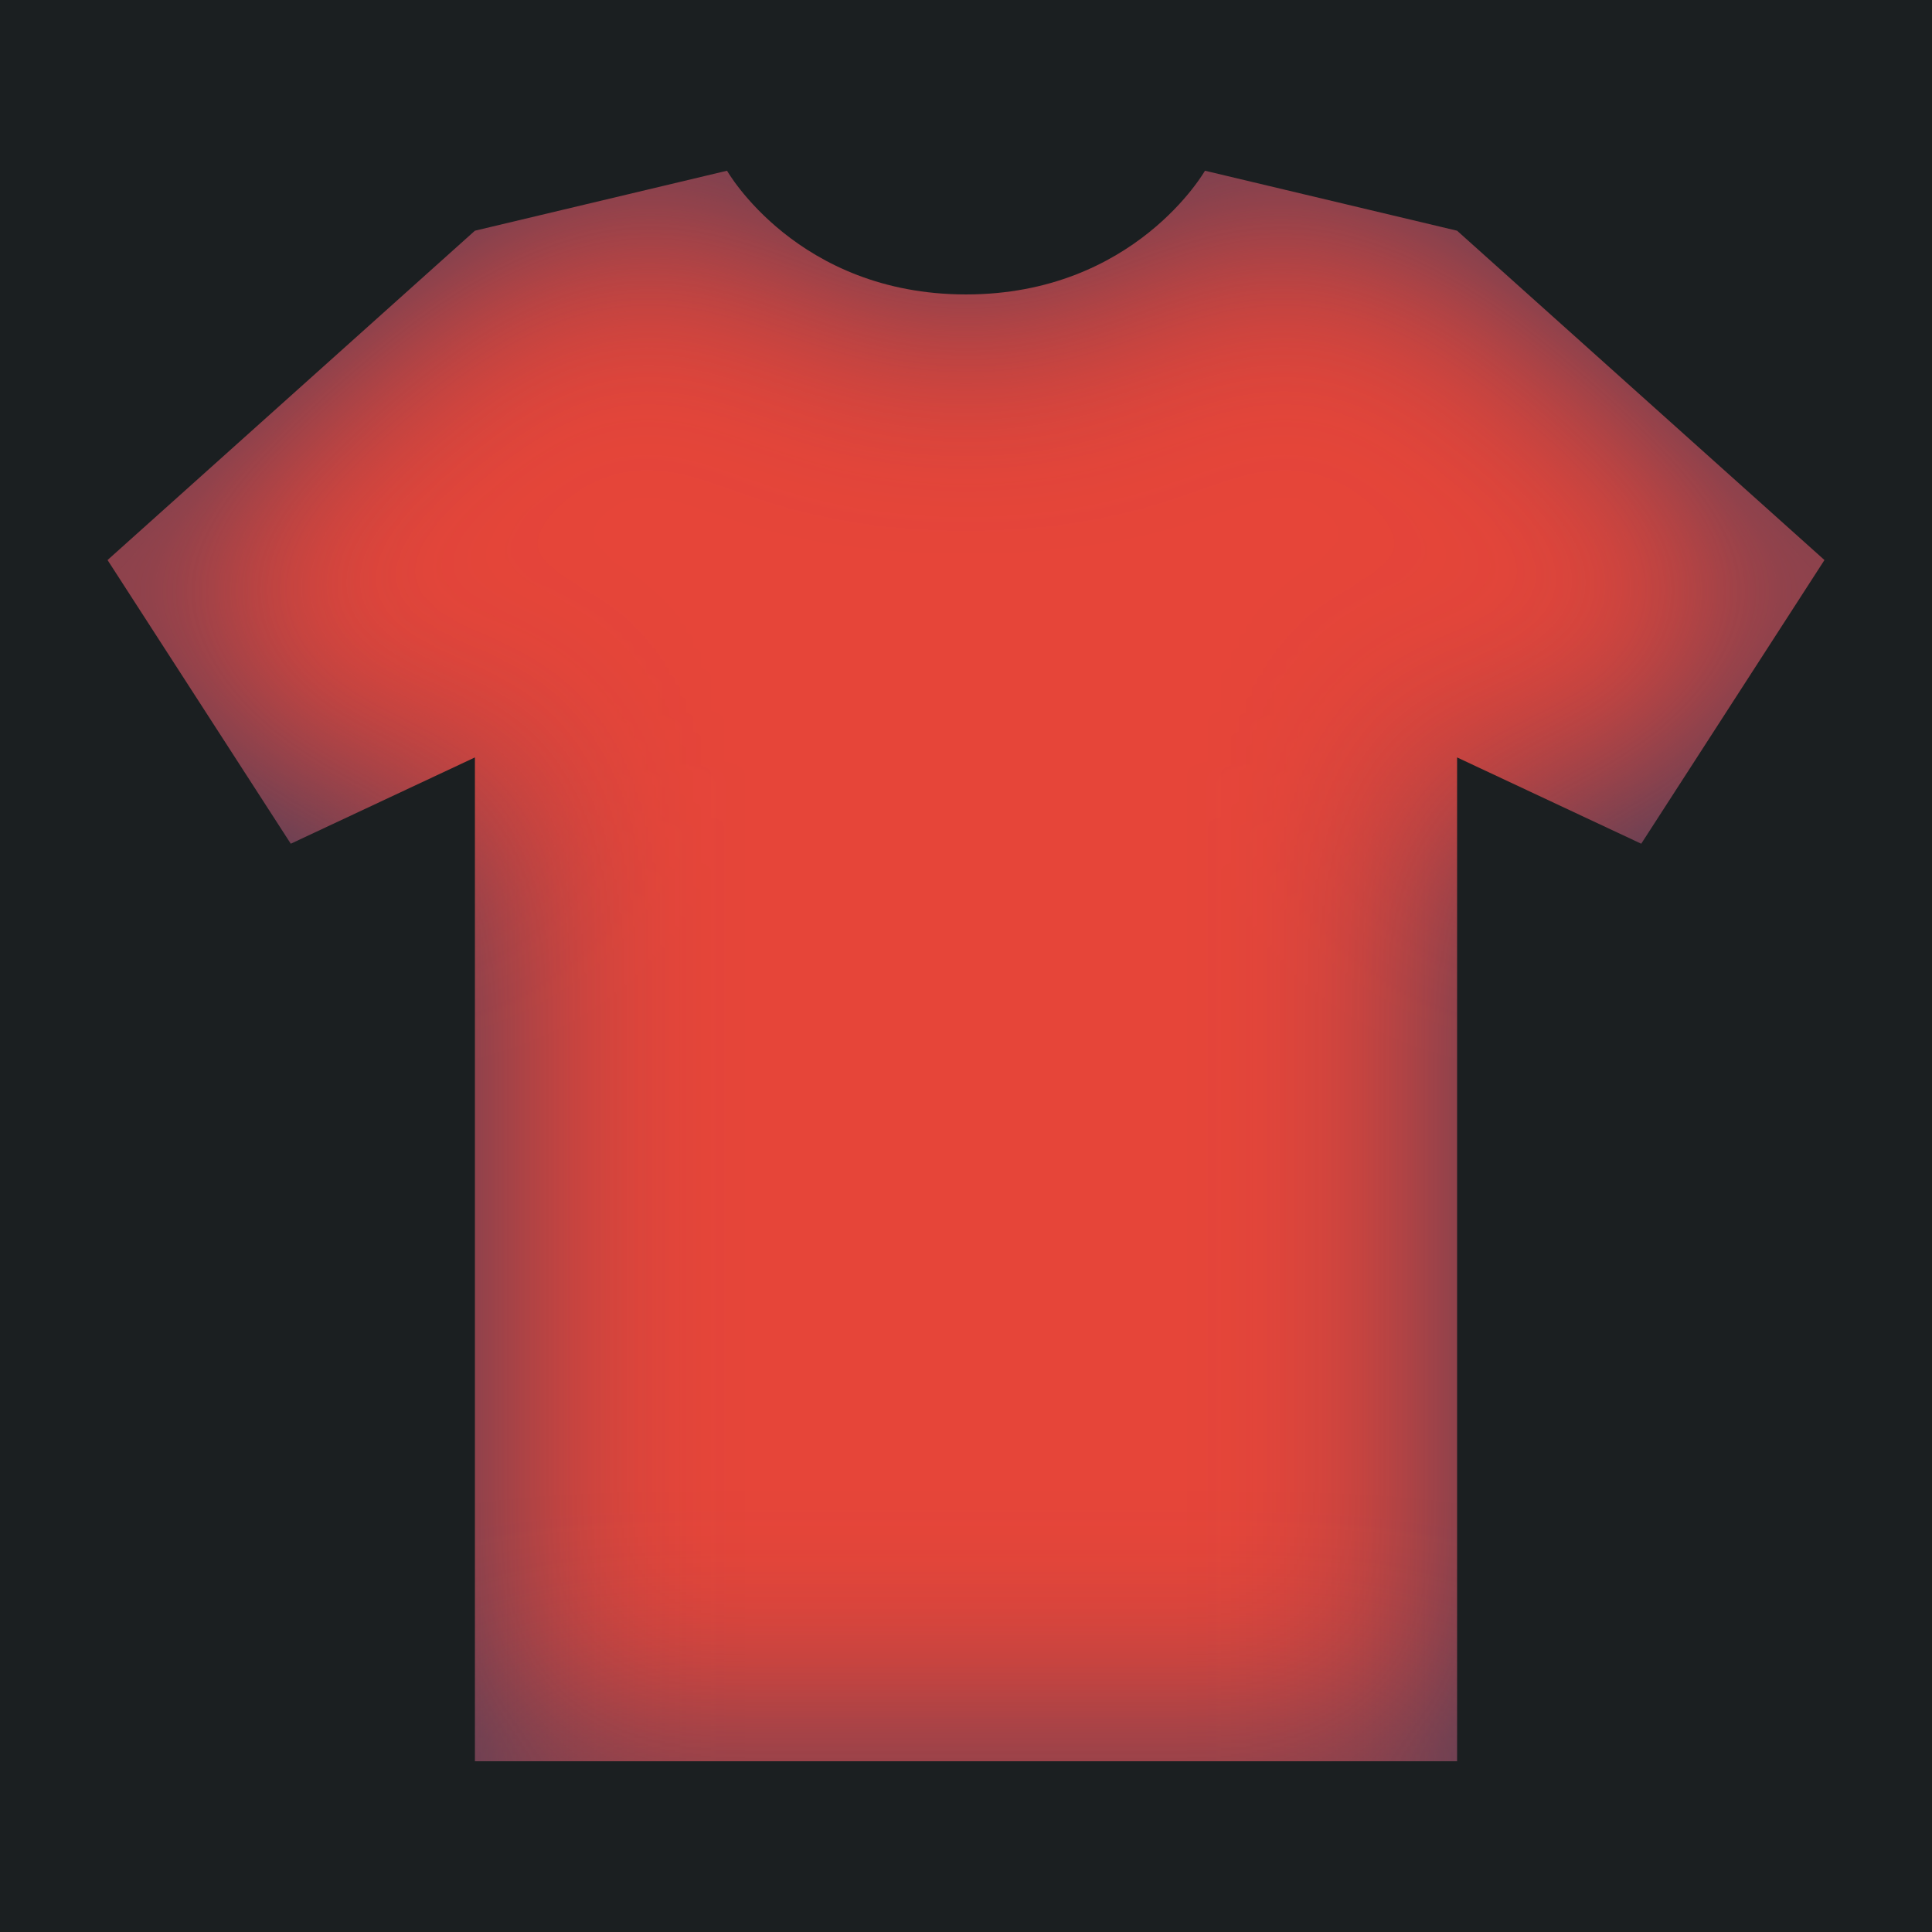
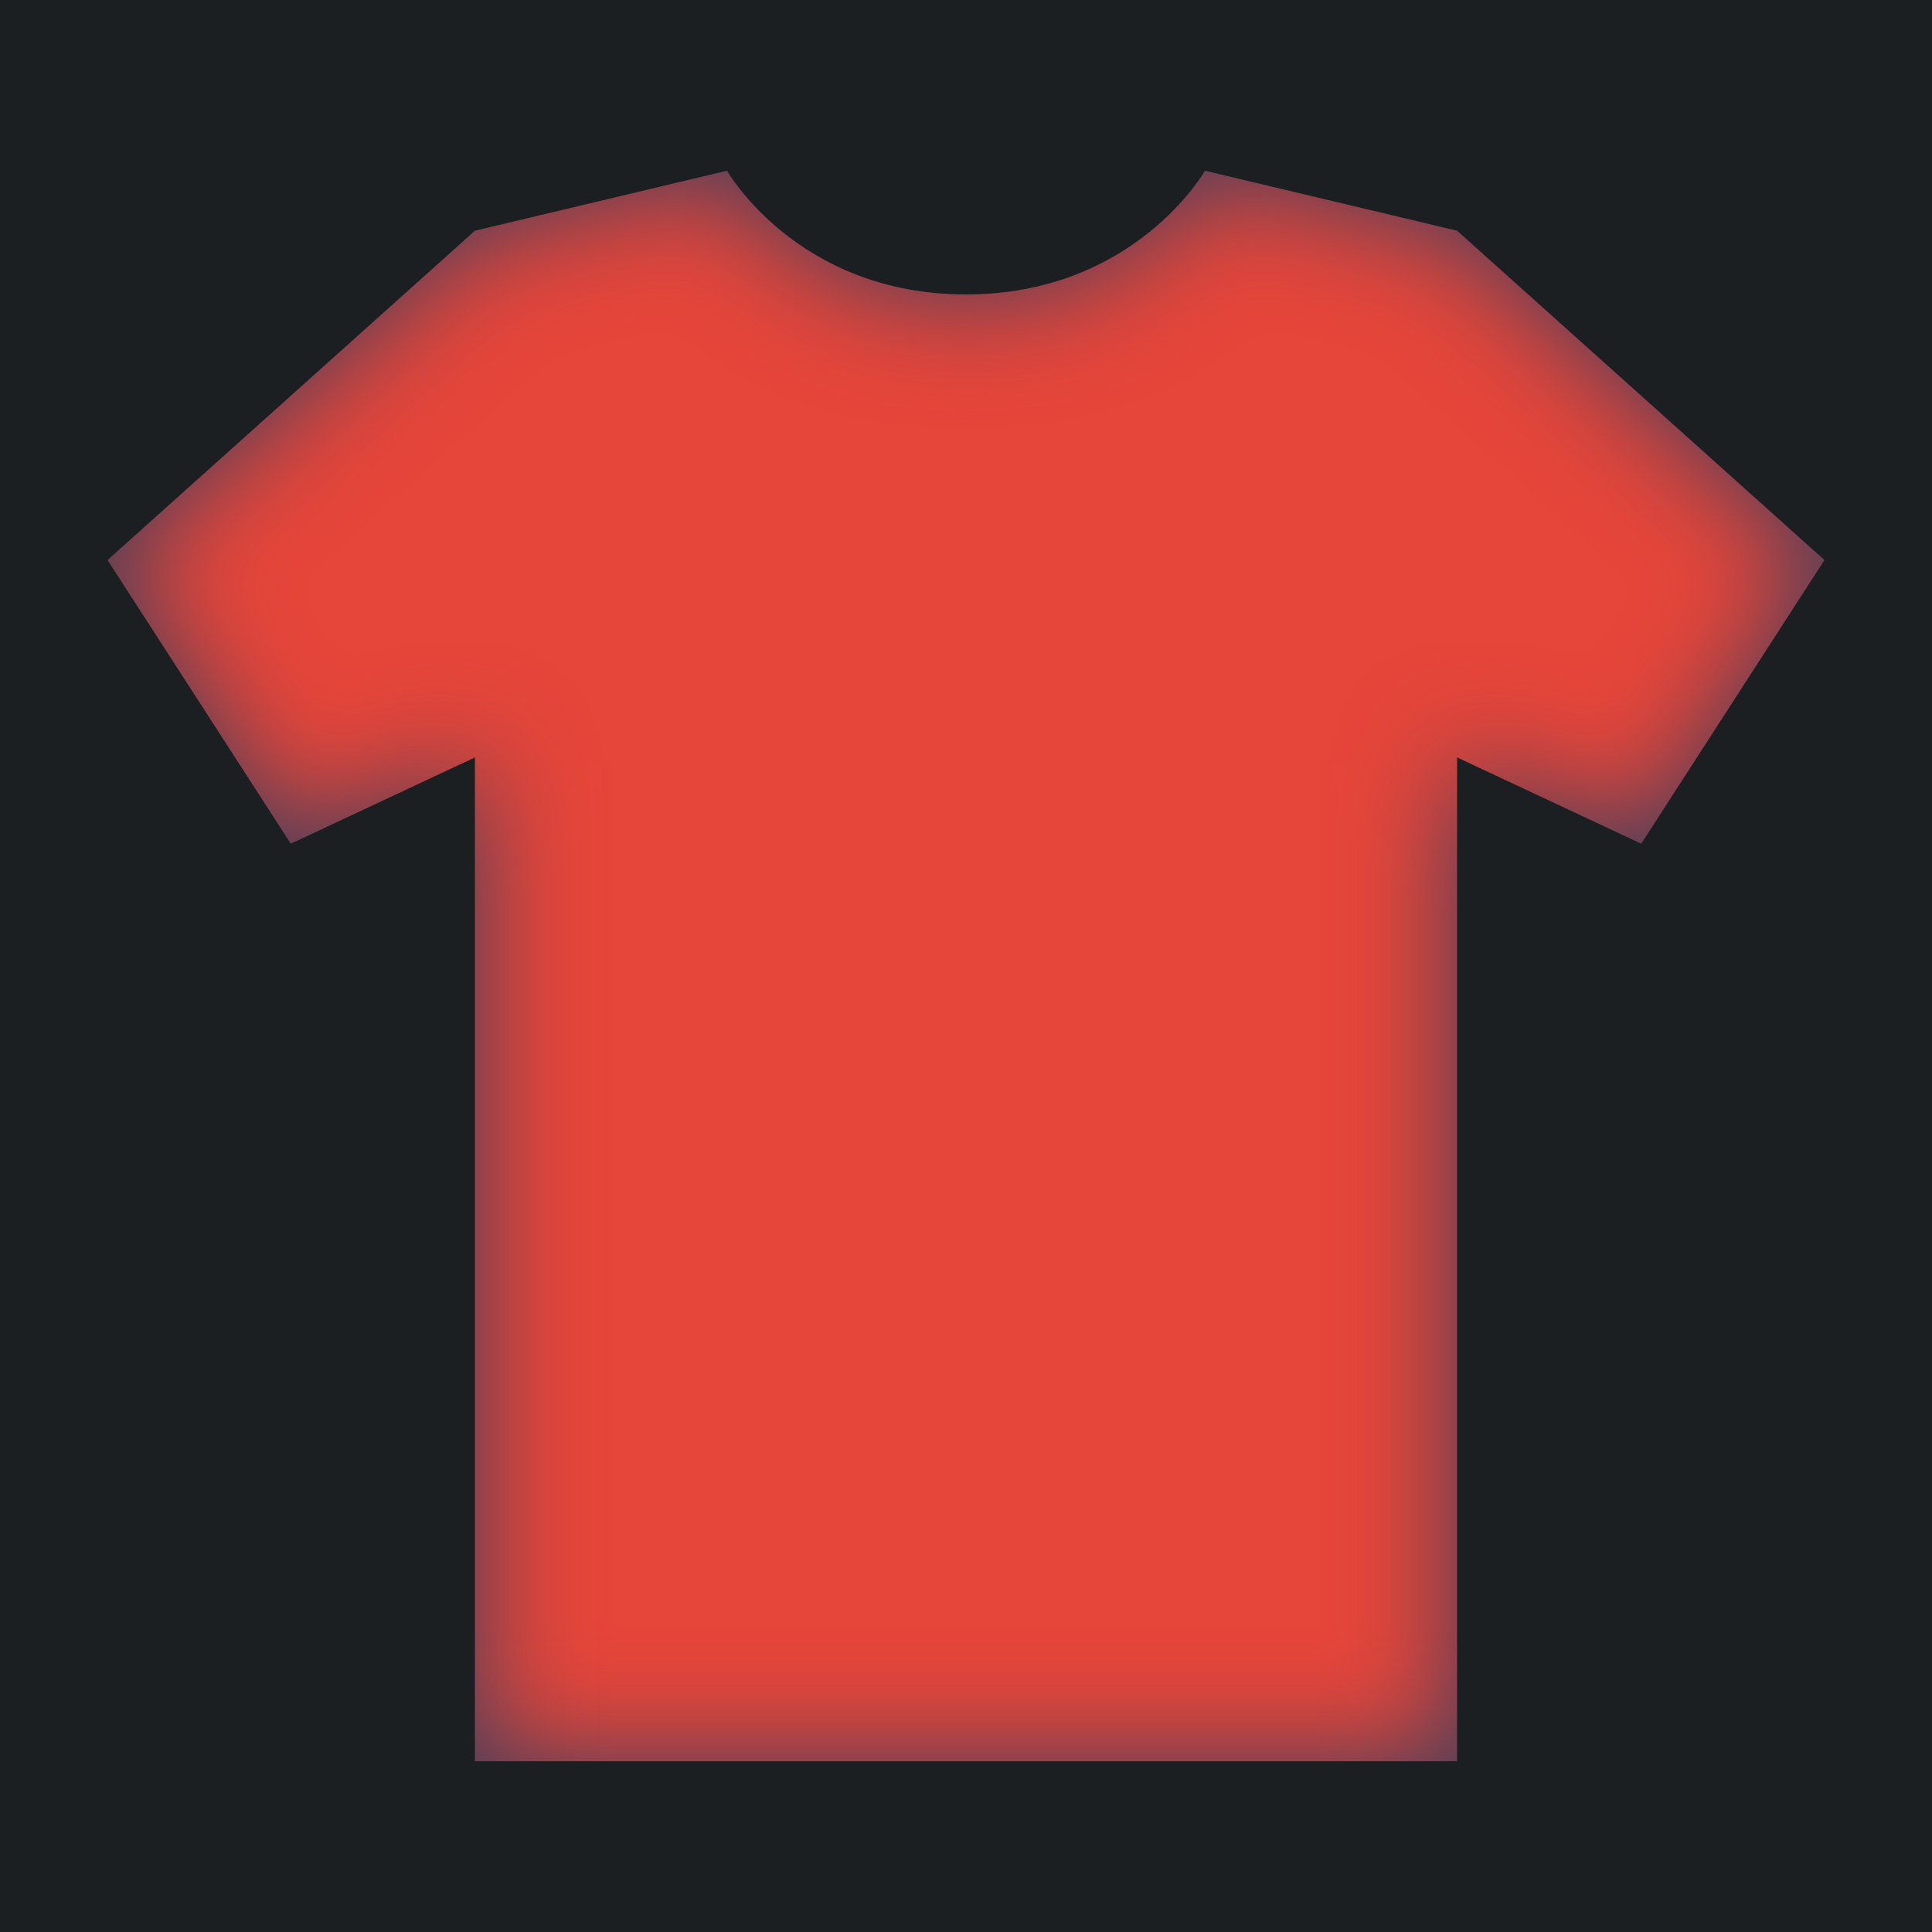
<svg xmlns="http://www.w3.org/2000/svg" version="1.1" id="Capa_1" x="0px" y="0px" viewBox="0 0 512 512" height="512" width="512" style="enable-background:new 0 0 512 512;" xml:space="preserve">
  <defs id="defs43">
    <filter style="color-interpolation-filters:sRGB;" id="filter957" x="-0.167" y="-0.18" width="1.325" height="1.351">
      <feFlood flood-opacity="1" flood-color="rgb(58,63,94)" result="flood" id="feFlood947" />
      <feComposite in="flood" in2="SourceGraphic" operator="out" result="composite1" id="feComposite949" />
-       <feGaussianBlur in="composite1" stdDeviation="30" result="blur" id="feGaussianBlur951" />
+       <feGaussianBlur in="composite1" stdDeviation="15" result="blur" id="feGaussianBlur951" />
      <feOffset dx="0" dy="0" result="offset" id="feOffset953" />
      <feComposite in="offset" in2="SourceGraphic" operator="atop" result="composite2" id="feComposite955" />
    </filter>
  </defs>
  <g id="g949" style="fill:#1b1f21;fill-opacity:1">
    <path d="M 0,0 H 512 V 512 H 0 Z" fill="#b90202" fill-opacity="1" id="path902" style="fill:#1b1f21;fill-opacity:1" />
    <g id="g1524" transform="matrix(0.6529937,0.6509531,-0.6509531,0.6529937,760.9603,405.168)" style="fill:#1b1f21;fill-opacity:1">
      <g class="" id="g1513" style="fill:#1b1f21;fill-opacity:1" />
    </g>
    <g id="g1741" transform="matrix(0.7314895,-0.7251916,0.7251916,0.7314895,174.7217,-127.5294)" style="fill:#1b1f21;fill-opacity:1">
      <g class="" id="g1730" style="fill:#1b1f21;fill-opacity:1" />
    </g>
  </g>
  <g id="g10">
</g>
  <g id="g12">
</g>
  <g id="g14">
</g>
  <g id="g16">
</g>
  <g id="g18">
</g>
  <g id="g20">
</g>
  <g id="g22">
</g>
  <g id="g24">
</g>
  <g id="g26">
</g>
  <g id="g28">
</g>
  <g id="g30">
</g>
  <g id="g32">
</g>
  <g id="g34">
</g>
  <g id="g36">
</g>
  <g id="g38">
</g>
  <g id="g3145" transform="translate(8.273483,-39.39127)" style="fill:#e64539;fill-opacity:1;filter:url(#filter957)">
    <g id="g3080" style="fill:#e64539;fill-opacity:1">
</g>
    <g id="g3082" style="fill:#e64539;fill-opacity:1">
</g>
    <g id="g3084" style="fill:#e64539;fill-opacity:1">
</g>
    <g id="g3086" style="fill:#e64539;fill-opacity:1">
</g>
    <g id="g3088" style="fill:#e64539;fill-opacity:1">
</g>
    <g id="g3090" style="fill:#e64539;fill-opacity:1">
</g>
    <g id="g3092" style="fill:#e64539;fill-opacity:1">
</g>
    <g id="g3094" style="fill:#e64539;fill-opacity:1">
</g>
    <g id="g3096" style="fill:#e64539;fill-opacity:1">
</g>
    <g id="g3098" style="fill:#e64539;fill-opacity:1">
</g>
    <g id="g3100" style="fill:#e64539;fill-opacity:1">
</g>
    <g id="g3102" style="fill:#e64539;fill-opacity:1">
</g>
    <g id="g3104" style="fill:#e64539;fill-opacity:1">
</g>
    <g id="g3106" style="fill:#e64539;fill-opacity:1">
</g>
    <g id="g3108" style="fill:#e64539;fill-opacity:1">
</g>
    <g id="g1012" transform="translate(107.557,19.1576)" style="fill:#e64539;fill-opacity:1">
      <g id="g1784" transform="translate(-87.33047,48.73417)" style="fill:#e64539;fill-opacity:1">
        <path d="M 357.642,32.638 290.828,16.742 c 0,0 -18.622,32.784 -63.328,32.784 -44.706,0 -63.328,-32.784 -63.328,-32.784 L 97.358,32.638 0,119.916 48.555,195.095 97.358,172.225 V 438.257 H 357.642 V 172.225 l 48.803,22.87 L 455,119.916 Z" id="path1731" style="fill:#e64539;fill-opacity:1" />
        <g id="g1733" style="fill:#e64539;fill-opacity:1">
</g>
        <g id="g1735" style="fill:#e64539;fill-opacity:1">
</g>
        <g id="g1737" style="fill:#e64539;fill-opacity:1">
</g>
        <g id="g1739" style="fill:#e64539;fill-opacity:1">
</g>
        <g id="g1741-3" style="fill:#e64539;fill-opacity:1">
</g>
        <g id="g1743" style="fill:#e64539;fill-opacity:1">
</g>
        <g id="g1745" style="fill:#e64539;fill-opacity:1">
</g>
        <g id="g1747" style="fill:#e64539;fill-opacity:1">
</g>
        <g id="g1749" style="fill:#e64539;fill-opacity:1">
</g>
        <g id="g1751" style="fill:#e64539;fill-opacity:1">
</g>
        <g id="g1753" style="fill:#e64539;fill-opacity:1">
</g>
        <g id="g1755" style="fill:#e64539;fill-opacity:1">
</g>
        <g id="g1757" style="fill:#e64539;fill-opacity:1">
</g>
        <g id="g1759" style="fill:#e64539;fill-opacity:1">
</g>
        <g id="g1761" style="fill:#e64539;fill-opacity:1">
</g>
      </g>
    </g>
  </g>
</svg>
